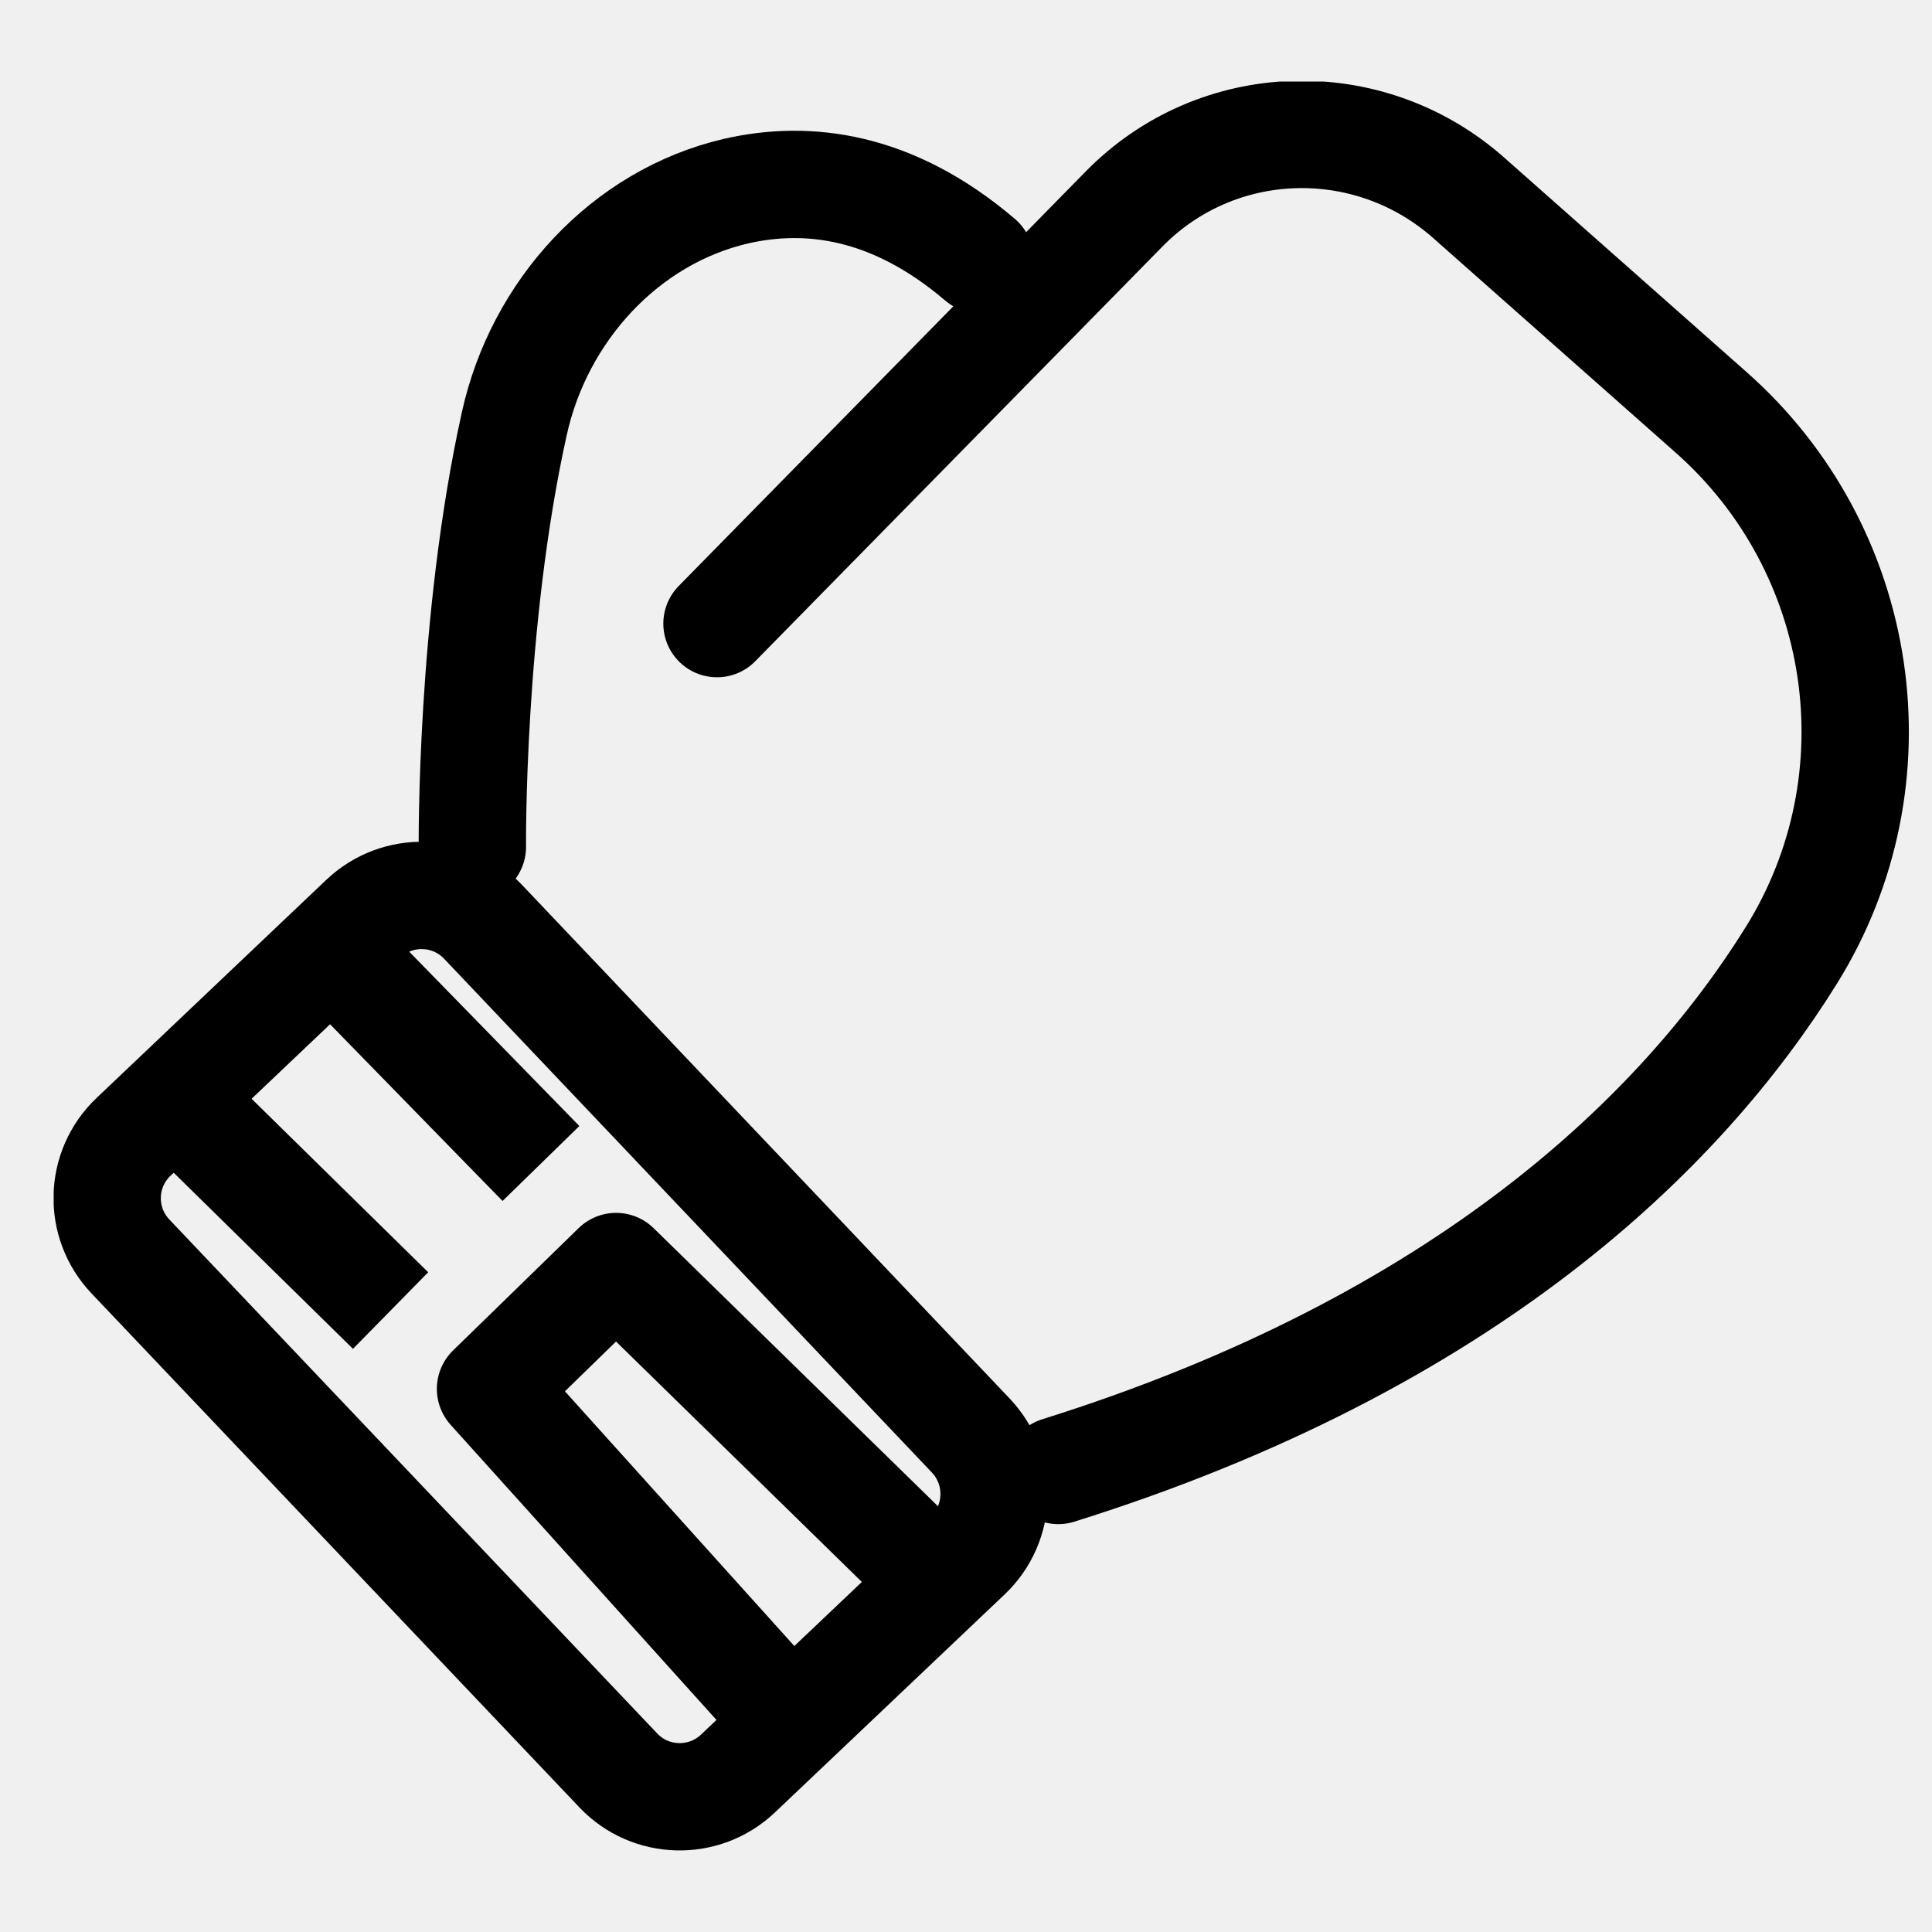
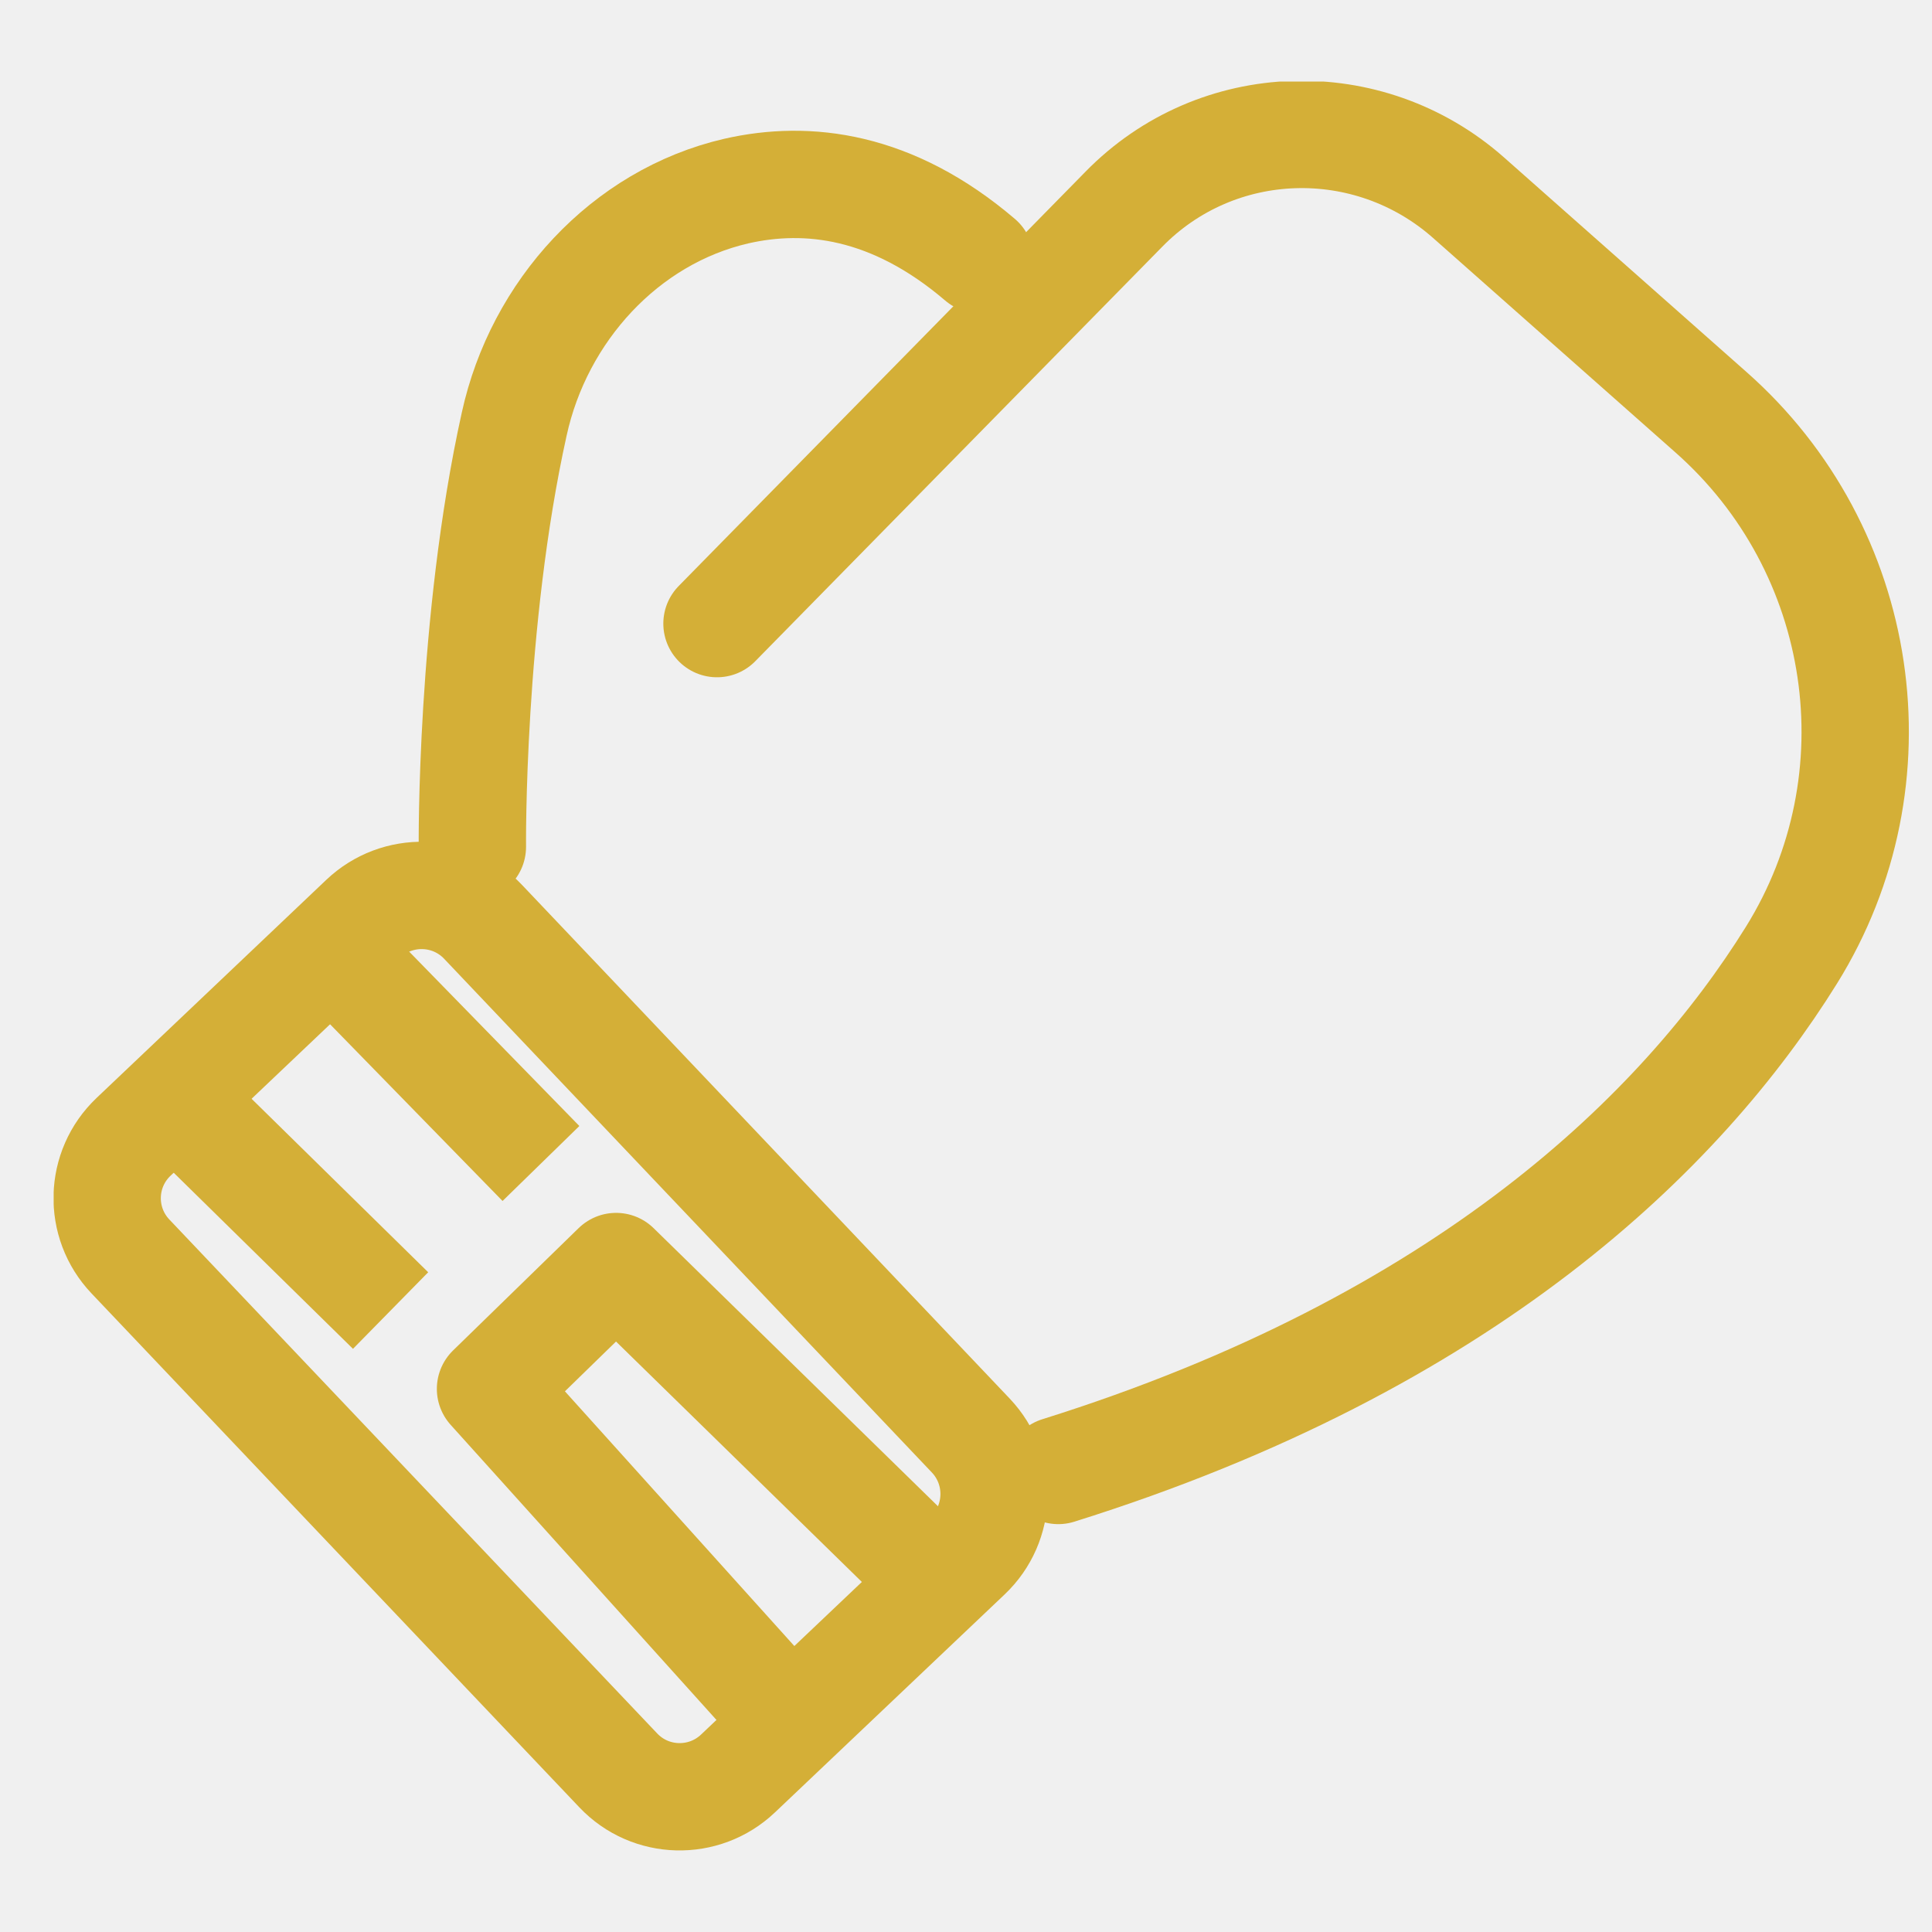
<svg xmlns="http://www.w3.org/2000/svg" width="18" height="18" viewBox="0 0 18 18" fill="none">
  <g clip-path="url(#clip0_546_3343)">
-     <path d="M9.045 13.375L4.501 8.589C4.201 8.272 3.701 8.259 3.384 8.56L1.245 10.591C0.928 10.891 0.915 11.391 1.216 11.707L5.76 16.494C6.06 16.811 6.56 16.823 6.876 16.523L9.016 14.492C9.332 14.192 9.345 13.692 9.045 13.375Z" stroke="black" stroke-miterlimit="10" />
-     <path d="M3.41 9.17L5.04 10.84" stroke="black" stroke-miterlimit="10" />
-     <path d="M1.949 10.55L3.639 12.21" stroke="black" stroke-miterlimit="10" />
-     <path d="M7.2 15.86L4.57 12.94L5.74 11.8L8.46 14.46" stroke="black" stroke-linecap="round" stroke-linejoin="round" />
-     <path d="M4.401 7.89C4.401 7.89 4.381 5.8 4.791 3.95C5.021 2.9 5.821 2.02 6.861 1.78C7.521 1.63 8.311 1.72 9.131 2.42" stroke="black" stroke-linecap="round" stroke-linejoin="round" />
-     <path d="M6.68 5.81L10.47 1.95C11.34 1.06 12.75 1.02 13.68 1.84L15.94 3.84C17.39 5.12 17.71 7.26 16.69 8.9C15.67 10.54 13.66 12.51 9.86 13.7" stroke="black" stroke-linecap="round" stroke-linejoin="round" />
+     <path d="M9.045 13.375L4.501 8.589C4.201 8.272 3.701 8.259 3.384 8.56L1.245 10.591C0.928 10.891 0.915 11.391 1.216 11.707L5.76 16.494C6.06 16.811 6.56 16.823 6.876 16.523L9.016 14.492C9.332 14.192 9.345 13.692 9.045 13.375Z" stroke="#D4AF37" stroke-miterlimit="10" />
+     <path d="M3.41 9.17L5.04 10.84" stroke="#D4AF37" stroke-miterlimit="10" />
+     <path d="M1.949 10.55L3.639 12.21" stroke="#D4AF37" stroke-miterlimit="10" />
+     <path d="M7.2 15.86L4.57 12.94L5.74 11.8L8.46 14.46" stroke="#D4AF37" stroke-linecap="round" stroke-linejoin="round" />
+     <path d="M4.401 7.89C4.401 7.89 4.381 5.8 4.791 3.95C5.021 2.9 5.821 2.02 6.861 1.78C7.521 1.63 8.311 1.72 9.131 2.42" stroke="#D4AF37" stroke-linecap="round" stroke-linejoin="round" />
+     <path d="M6.68 5.81L10.47 1.95C11.34 1.06 12.75 1.02 13.68 1.84L15.94 3.84C17.39 5.12 17.71 7.26 16.69 8.9C15.67 10.54 13.66 12.51 9.86 13.7" stroke="#D4AF37" stroke-linecap="round" stroke-linejoin="round" />
  </g>
  <defs>
    <clipPath id="clip0_546_3343">
      <rect width="17.29" height="16.48" fill="white" transform="translate(0.5 0.759766)" />
    </clipPath>
  </defs>
</svg>
